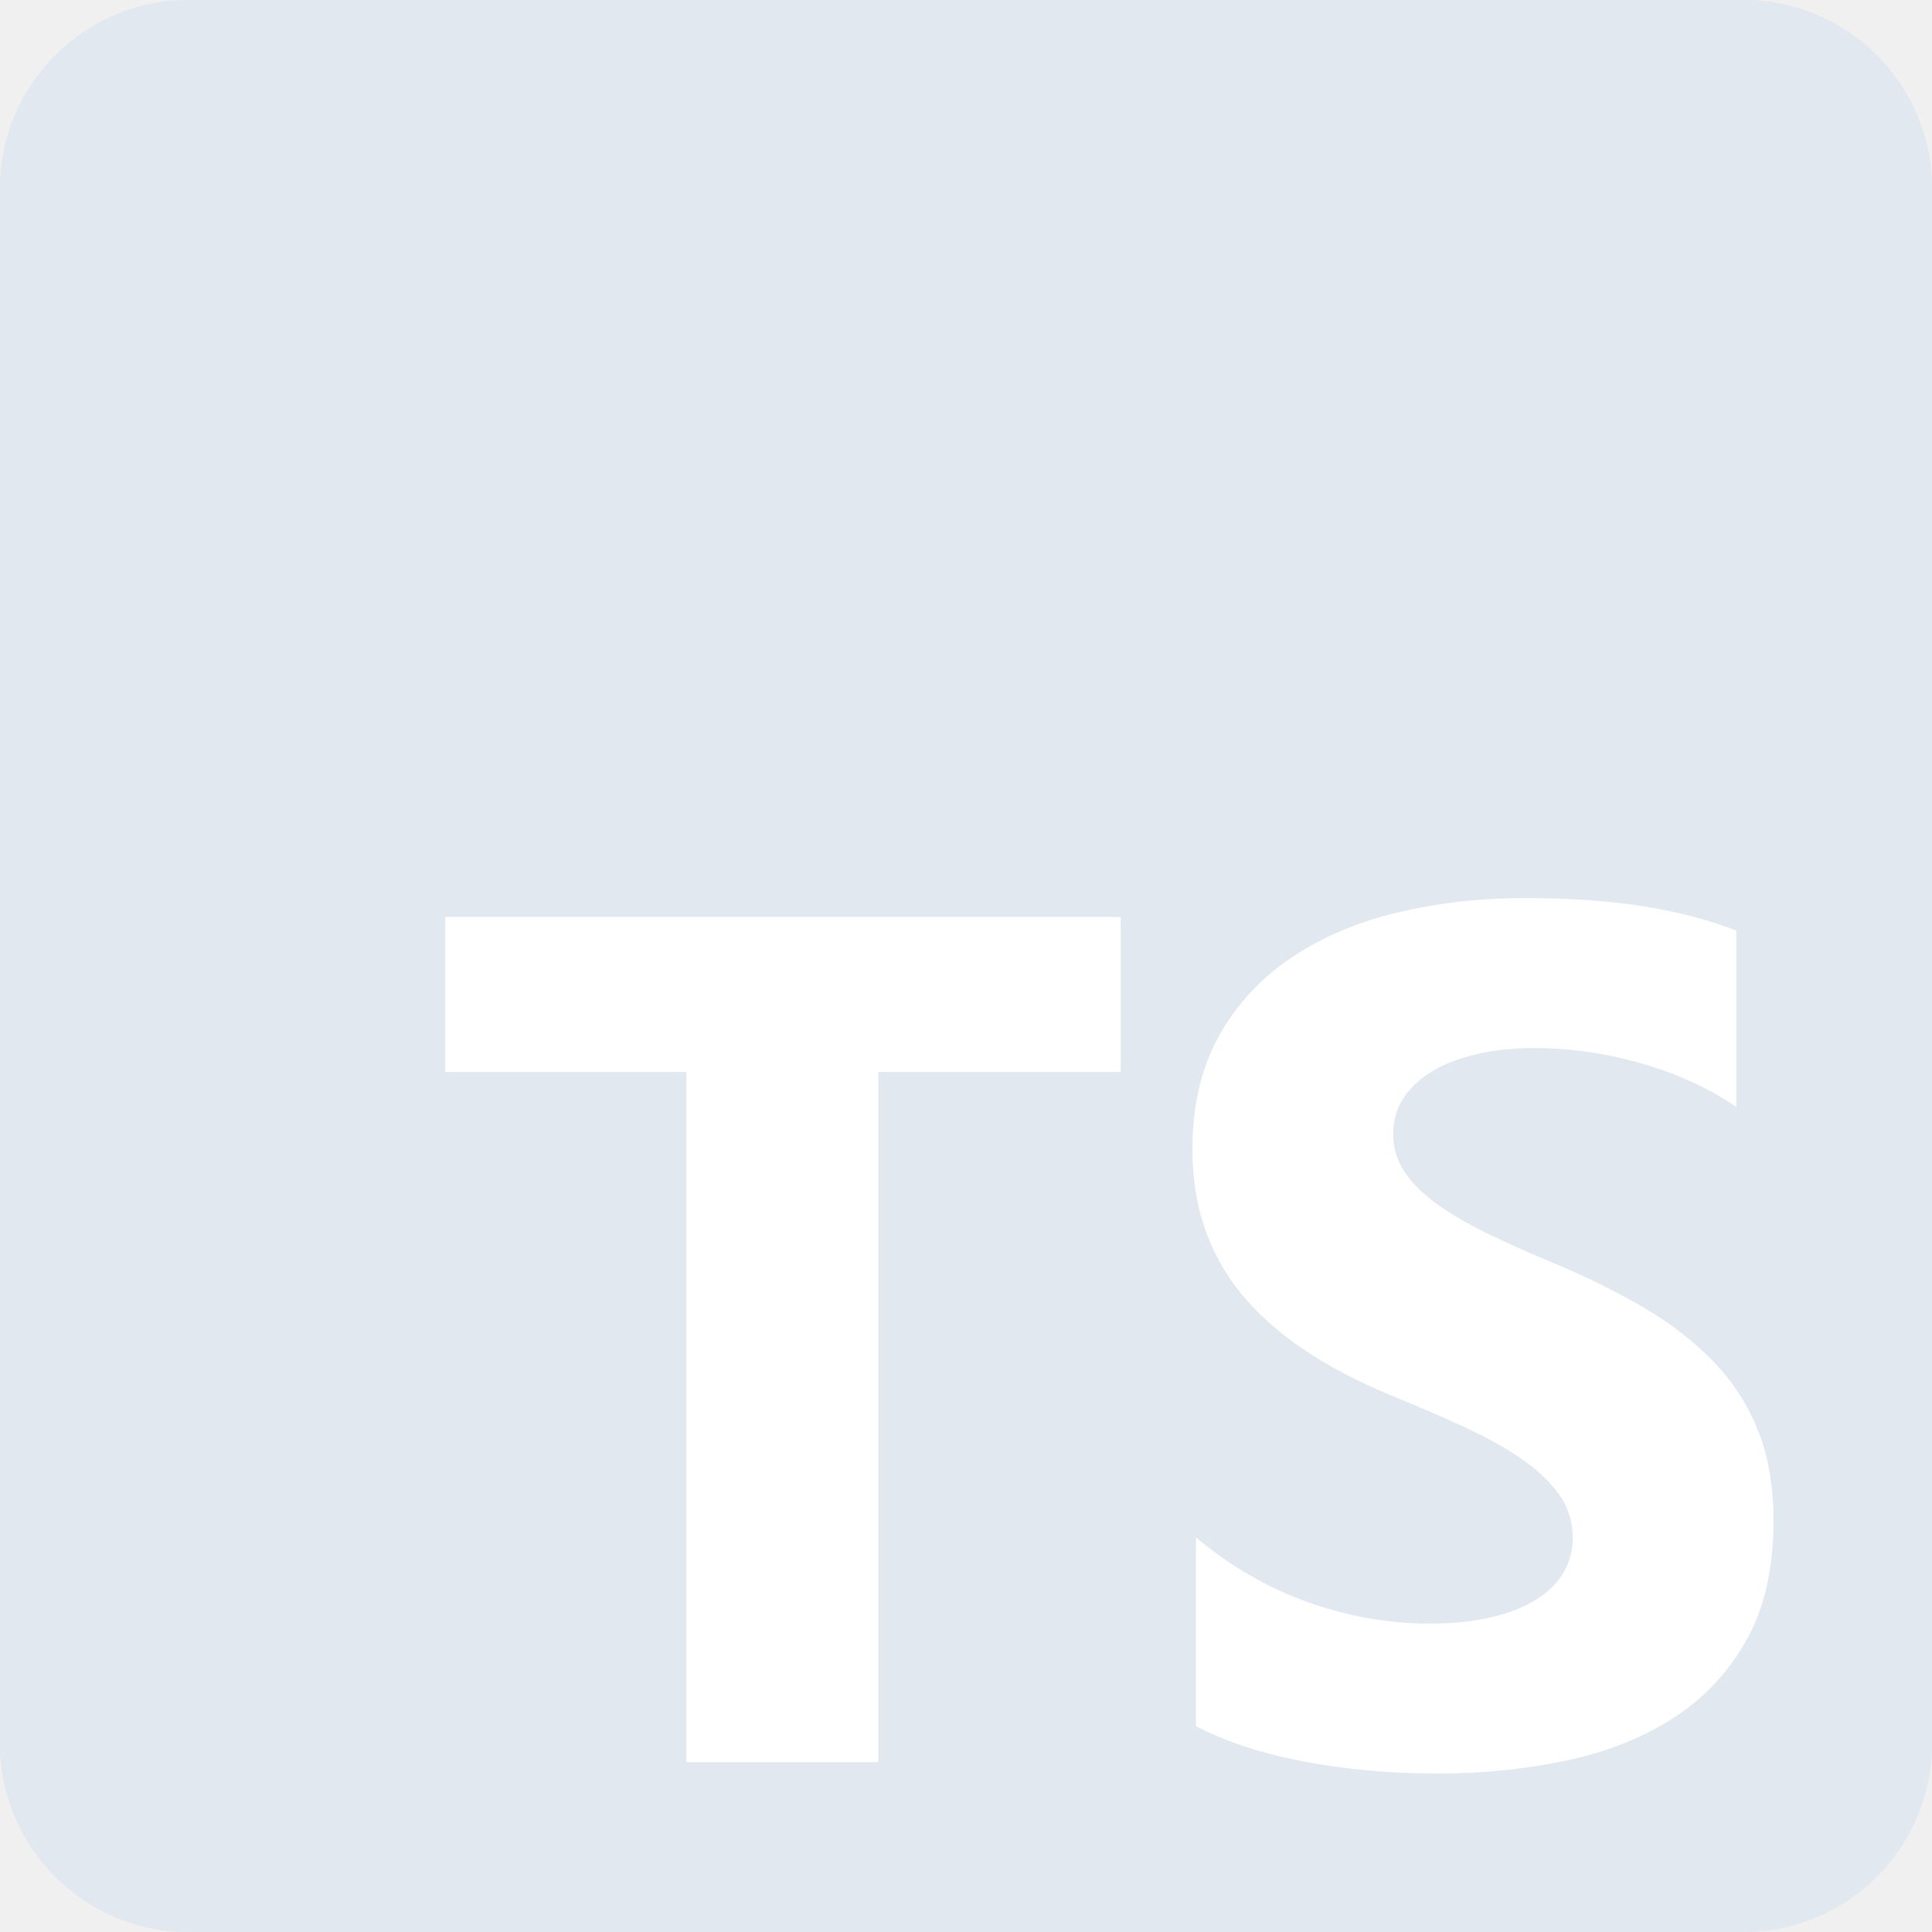
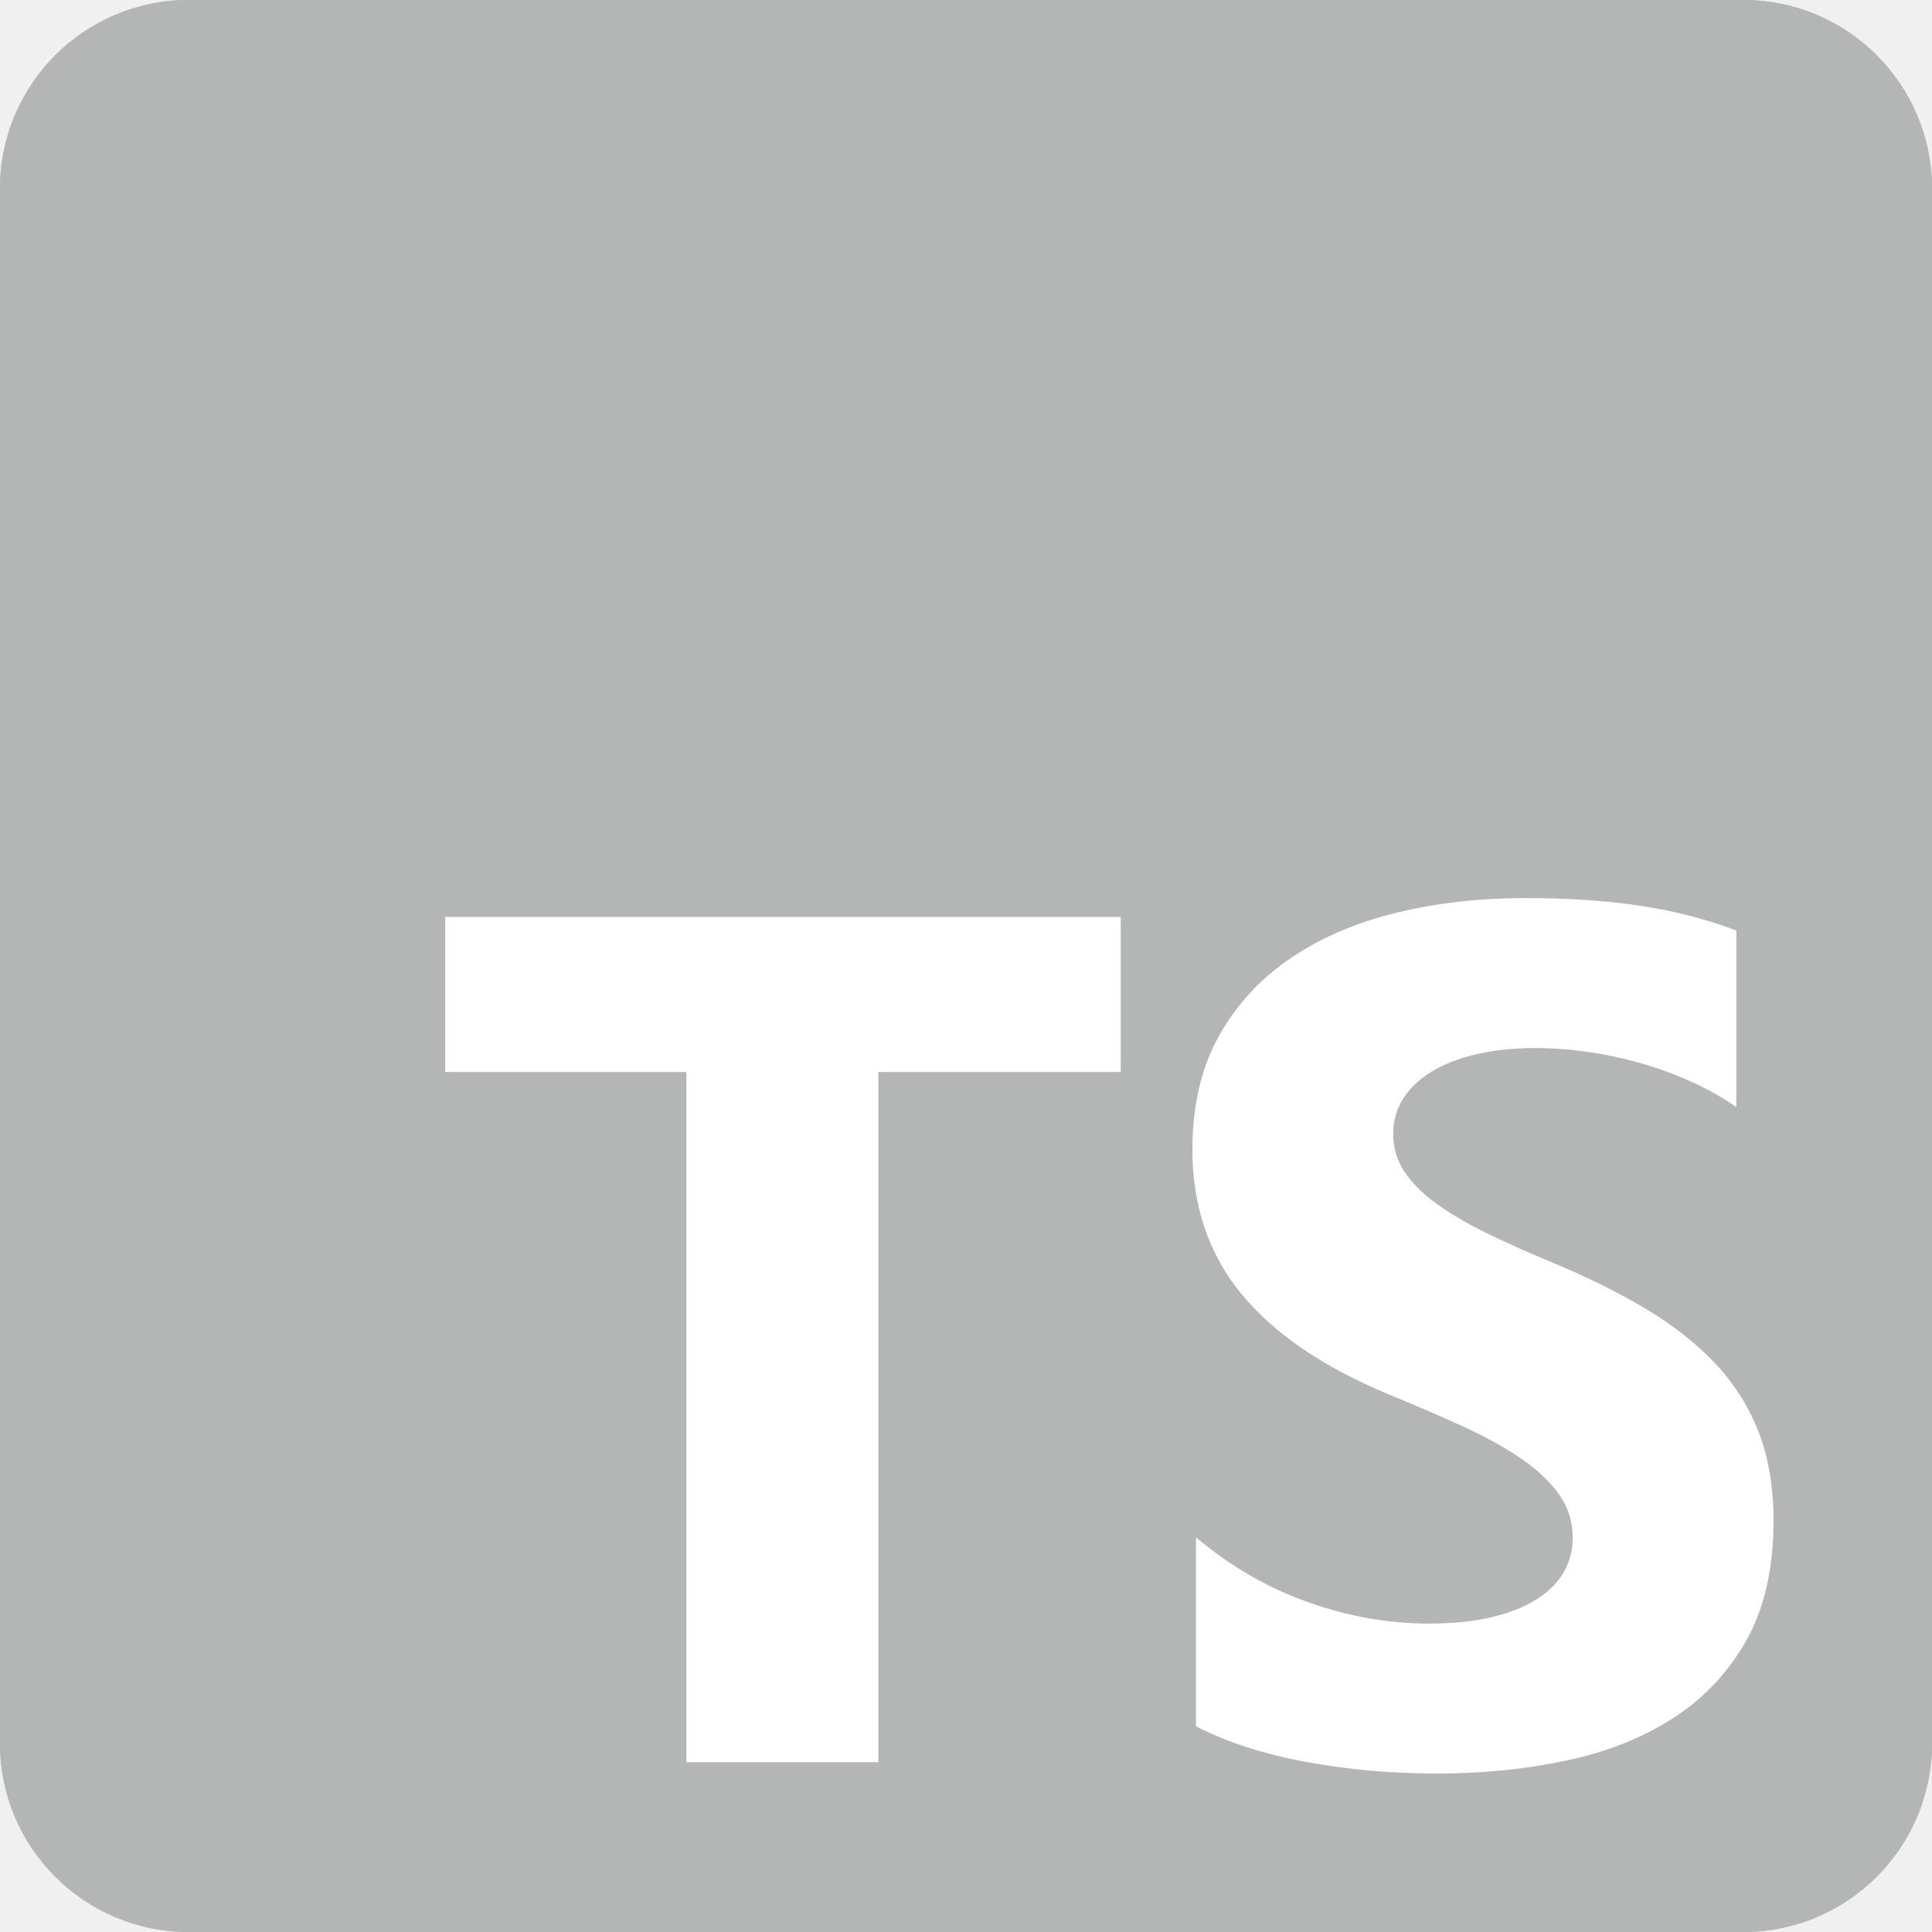
<svg xmlns="http://www.w3.org/2000/svg" fill="none" height="50" viewBox="0 0 512 512" width="50">
-   <rect fill="#E2E8F0" fill-rule="nonzero" height="512" rx="50" width="512" />
-   <rect fill="#E2E8F0" fill-rule="nonzero" height="512" rx="50" width="512" />
+   <rect fill="#B4b6b6" fill-rule="nonzero" height="512" rx="50" width="512" />
+   <rect fill="#B4b6b6" fill-rule="nonzero" height="512" rx="50" width="512" />
  <path clip-rule="evenodd" d="m316.939 407.424v50.061c8.138 4.172 17.763 7.3 28.875 9.386s22.823 3.129 35.135 3.129c11.999 0 23.397-1.147 34.196-3.442 10.799-2.294 20.268-6.075 28.406-11.342 8.138-5.266 14.581-12.15 19.328-20.65s7.121-19.007 7.121-31.522c0-9.074-1.356-17.026-4.069-23.857s-6.625-12.906-11.738-18.225c-5.112-5.319-11.242-10.091-18.389-14.315s-15.207-8.213-24.18-11.967c-6.573-2.712-12.468-5.345-17.685-7.9-5.217-2.556-9.651-5.163-13.303-7.822-3.652-2.66-6.469-5.476-8.451-8.448-1.982-2.973-2.974-6.336-2.974-10.091 0-3.441.887-6.544 2.661-9.308s4.278-5.136 7.512-7.118c3.235-1.981 7.199-3.52 11.894-4.615 4.696-1.095 9.912-1.642 15.651-1.642 4.173 0 8.581.313 13.224.938 4.643.626 9.312 1.591 14.008 2.894 4.695 1.304 9.259 2.947 13.694 4.928 4.434 1.982 8.529 4.276 12.285 6.884v-46.776c-7.616-2.92-15.937-5.084-24.962-6.492s-19.381-2.112-31.066-2.112c-11.895 0-23.163 1.278-33.805 3.833s-20.006 6.544-28.093 11.967c-8.086 5.424-14.476 12.333-19.171 20.729-4.695 8.395-7.043 18.433-7.043 30.114 0 14.914 4.304 27.638 12.912 38.172 8.607 10.533 21.675 19.45 39.204 26.751 6.886 2.816 13.303 5.579 19.25 8.291s11.086 5.528 15.415 8.448c4.33 2.92 7.747 6.101 10.252 9.543 2.504 3.441 3.756 7.352 3.756 11.733 0 3.233-.783 6.231-2.348 8.995s-3.939 5.162-7.121 7.196-7.147 3.624-11.894 4.771c-4.748 1.148-10.303 1.721-16.668 1.721-10.851 0-21.597-1.903-32.24-5.71-10.642-3.806-20.502-9.516-29.579-17.13zm-84.159-123.342h64.22v-41.082h-179v41.082h63.906v182.918h50.874z" fill="#fff" fill-rule="evenodd" />
</svg>
